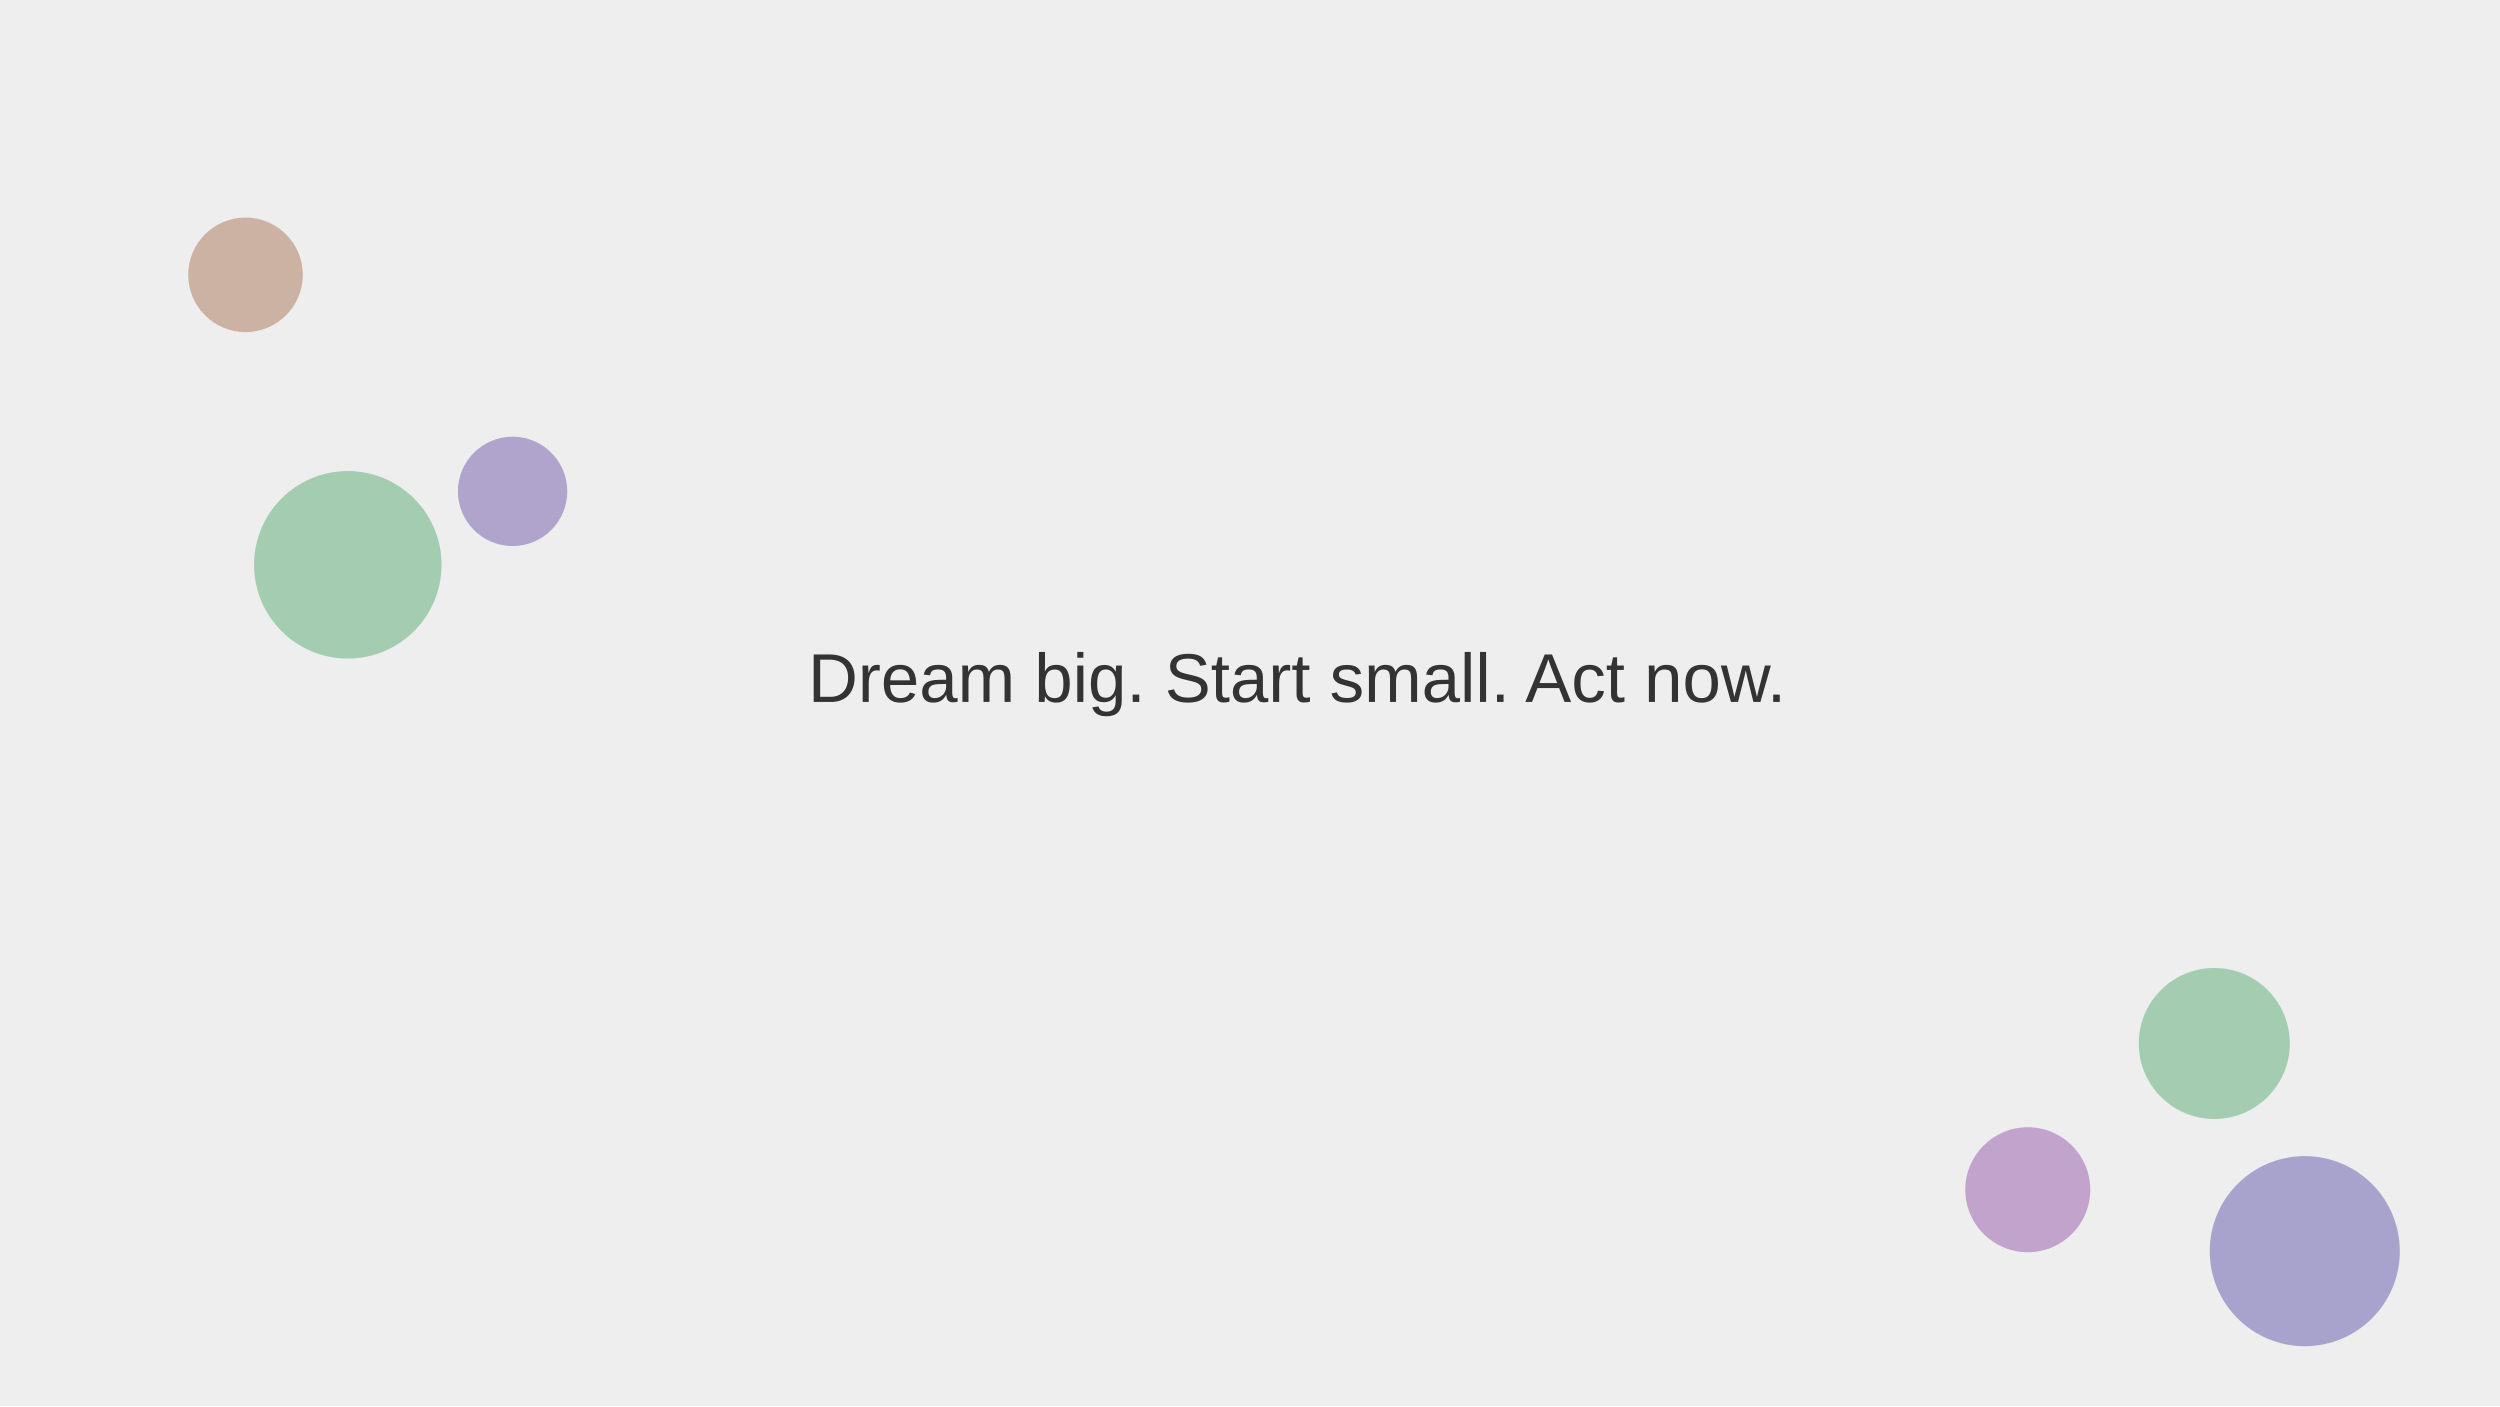
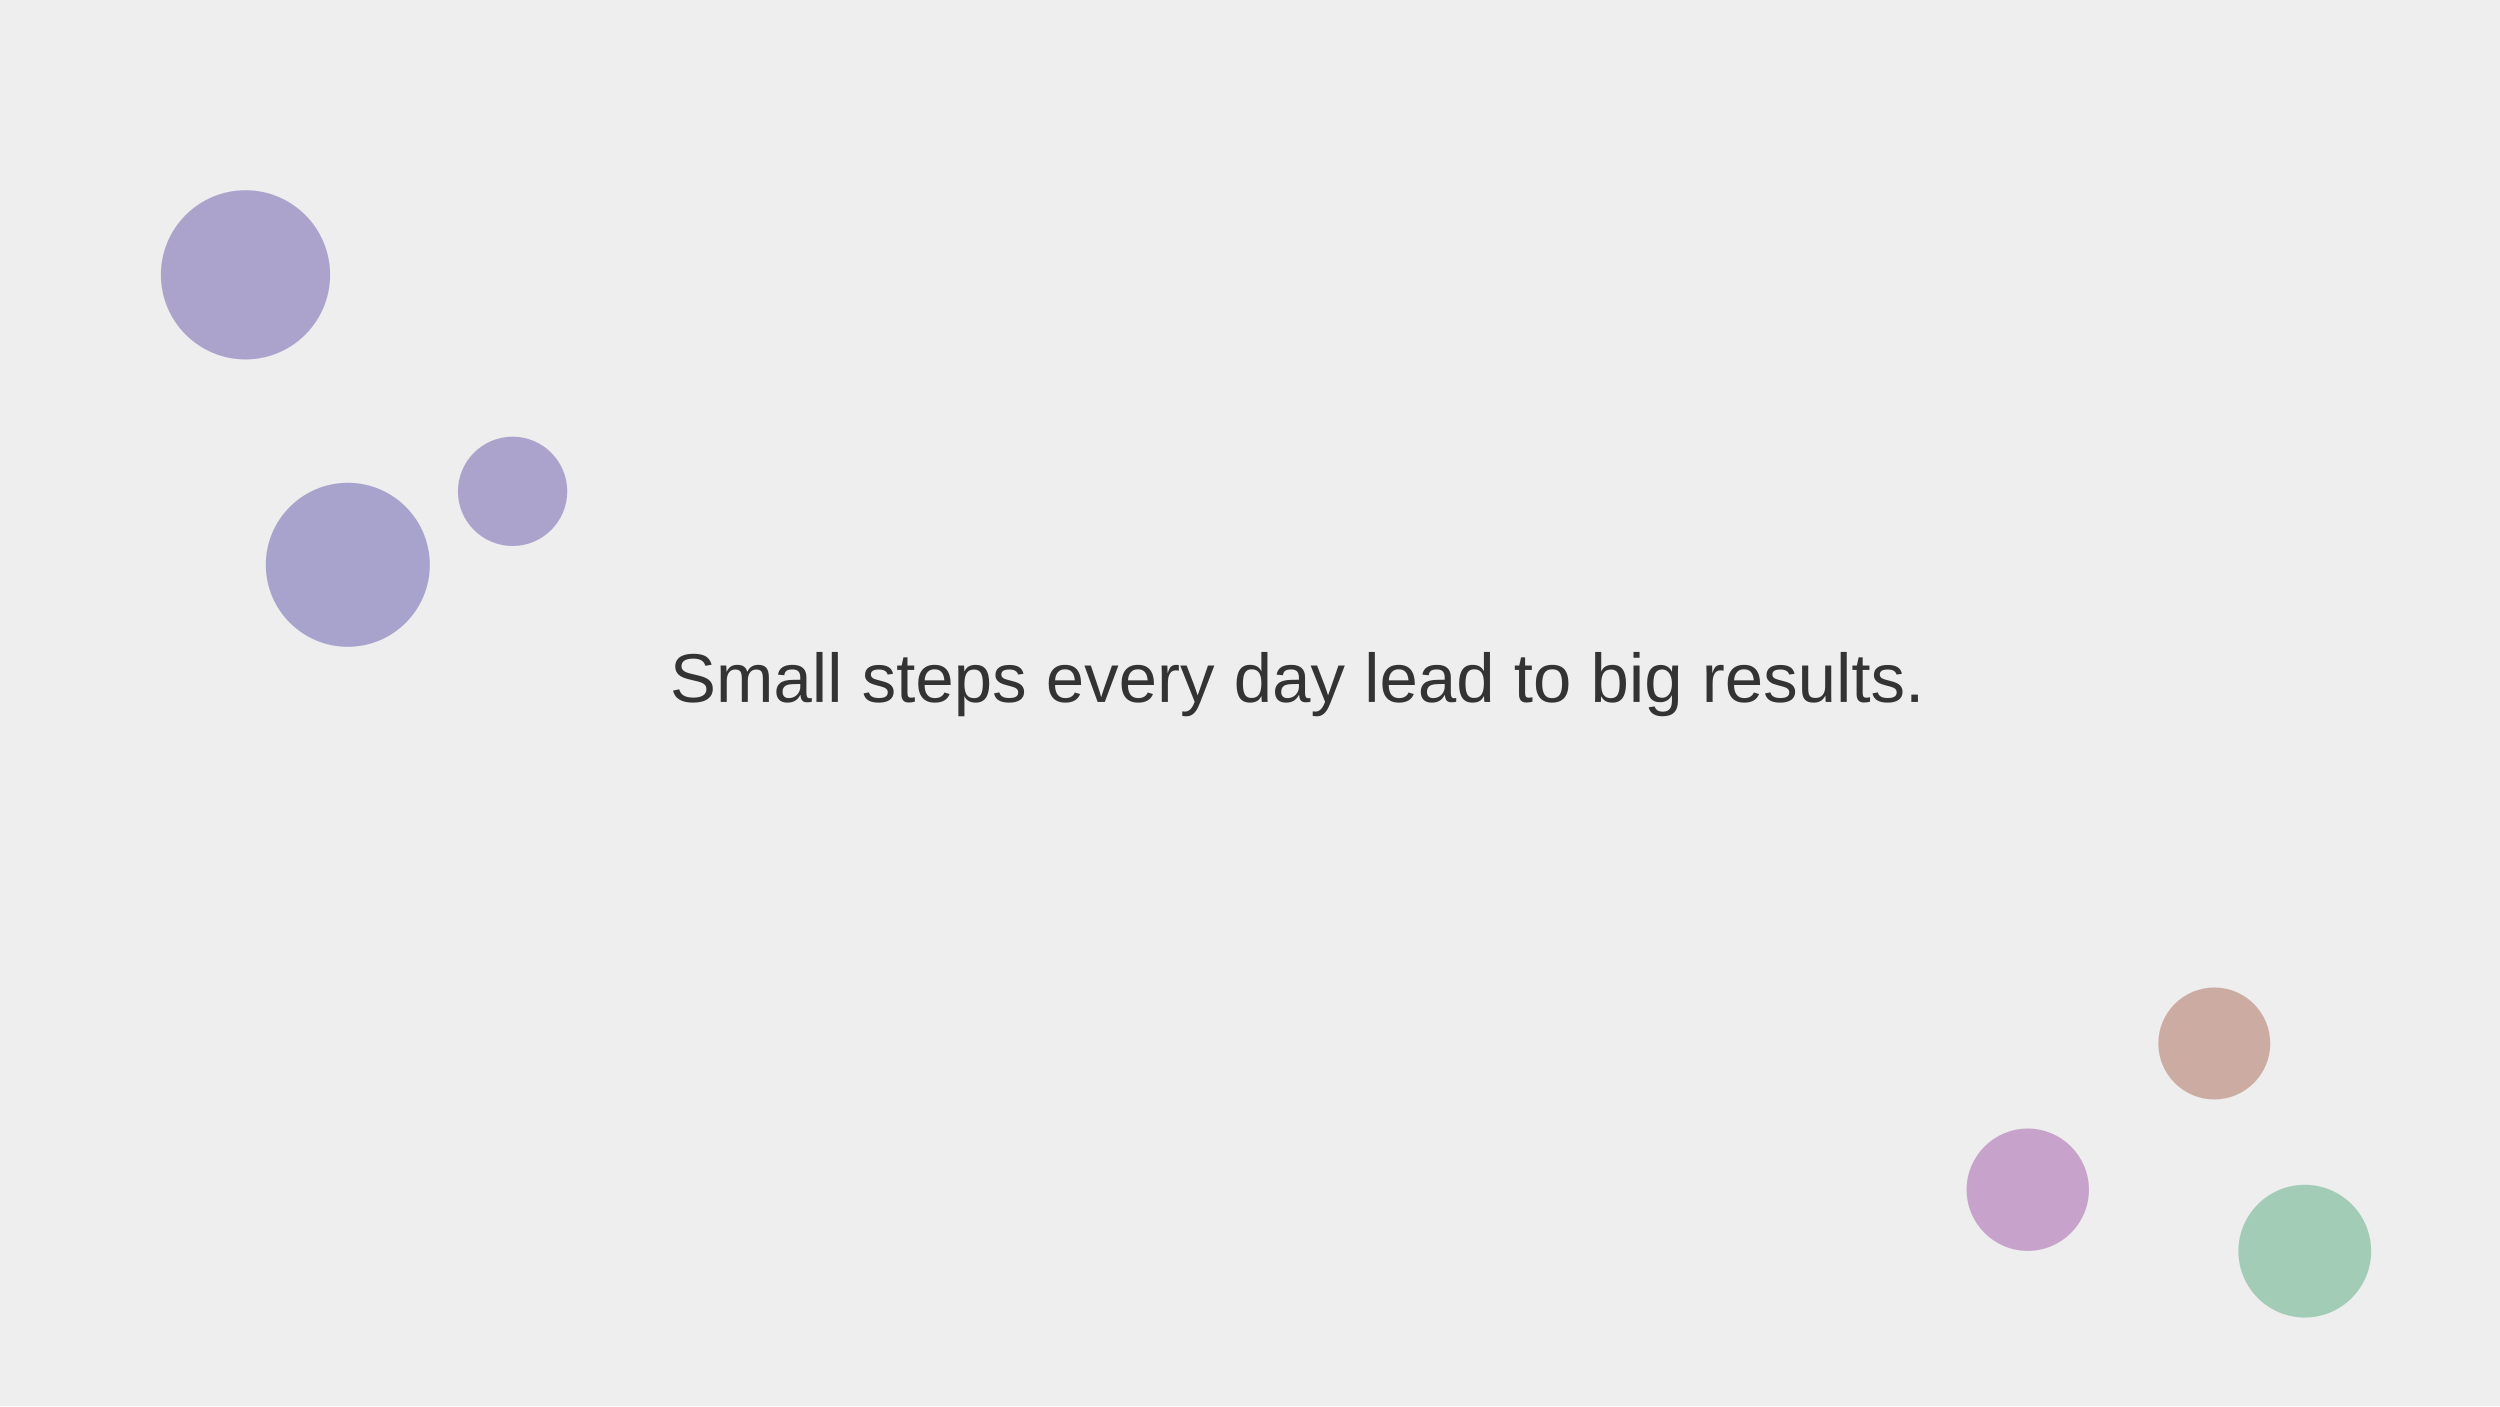
<svg xmlns="http://www.w3.org/2000/svg" width="1920" height="1080" viewBox="0 0 1920 1080">
  <rect fill="rgb(238,238,238)" x="0" y="0" width="1920" height="1080" />
-   <circle fill="rgb(204,178,163)" cx="188.54" cy="211.07" r="44" />
-   <circle fill="rgb(163,204,177)" cx="267.12" cy="433.77" r="72" />
-   <circle fill="rgb(176,163,204)" cx="393.67" cy="377.36" r="42" />
-   <circle fill="rgb(167,163,204)" cx="1770.07" cy="960.9" r="73" />
-   <circle fill="rgb(194,163,204)" cx="1557.33" cy="913.71" r="48" />
-   <circle fill="rgb(163,204,176)" cx="1700.58" cy="801.39" r="58" />
-   <text style="fill: rgb(51, 51, 51); font-family: Arial, sans-serif; font-size: 53px; white-space: pre; text-anchor: middle;" x="996.143" y="539.106">Dream big. Start small. Act now.</text>
+   <circle fill="rgb(172,163,204)" cx="188.54" cy="211.07" r="65" />
+   <circle fill="rgb(168,163,204)" cx="267.12" cy="433.77" r="63" />
+   <circle fill="rgb(172,163,204)" cx="393.67" cy="377.36" r="42" />
+   <circle fill="rgb(163,204,182)" cx="1770.07" cy="960.9" r="51" />
+   <circle fill="rgb(199,163,204)" cx="1557.33" cy="913.71" r="47" />
+   <circle fill="rgb(204,171,163)" cx="1700.58" cy="801.39" r="43" />
+   <text style="fill: rgb(51, 51, 51); font-family: Arial, sans-serif; font-size: 53px; white-space: pre; text-anchor: middle;" x="996.143" y="539.106">Small steps every day lead to big results.</text>
</svg>
